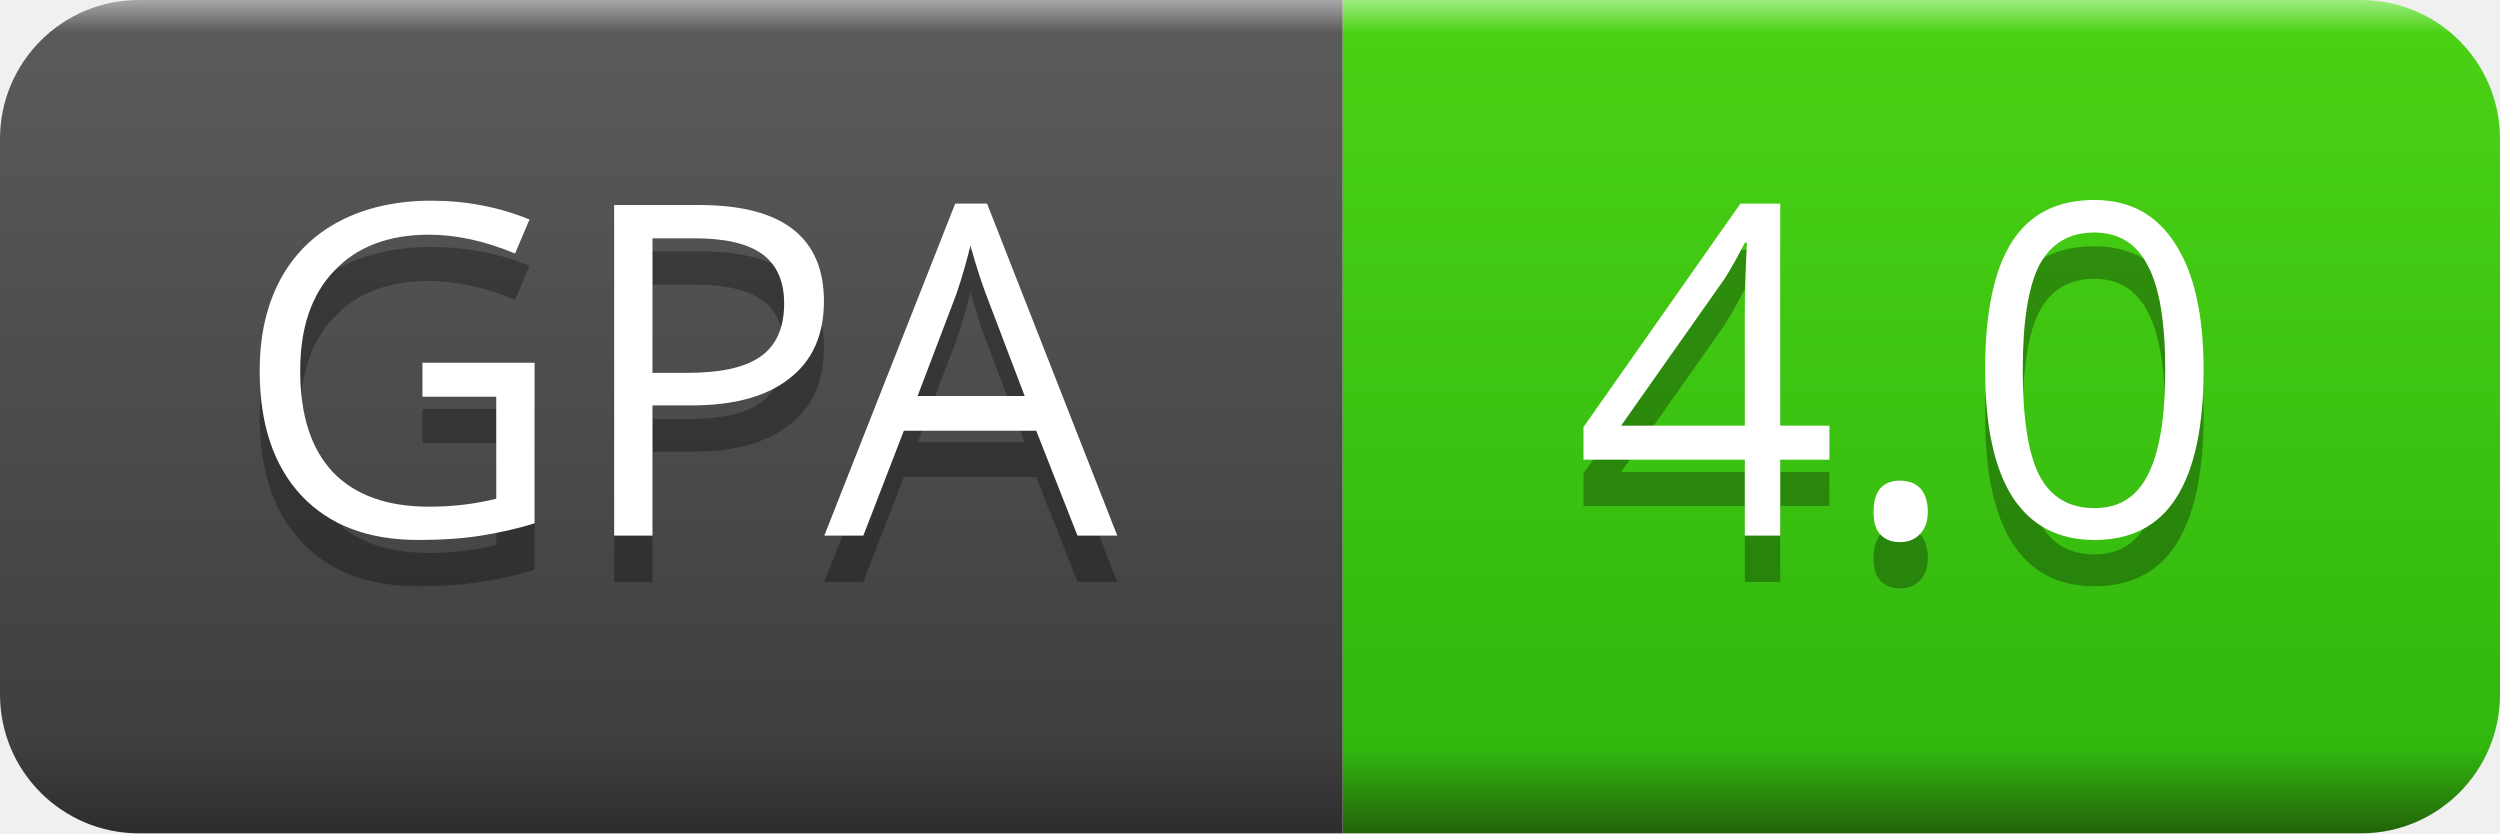
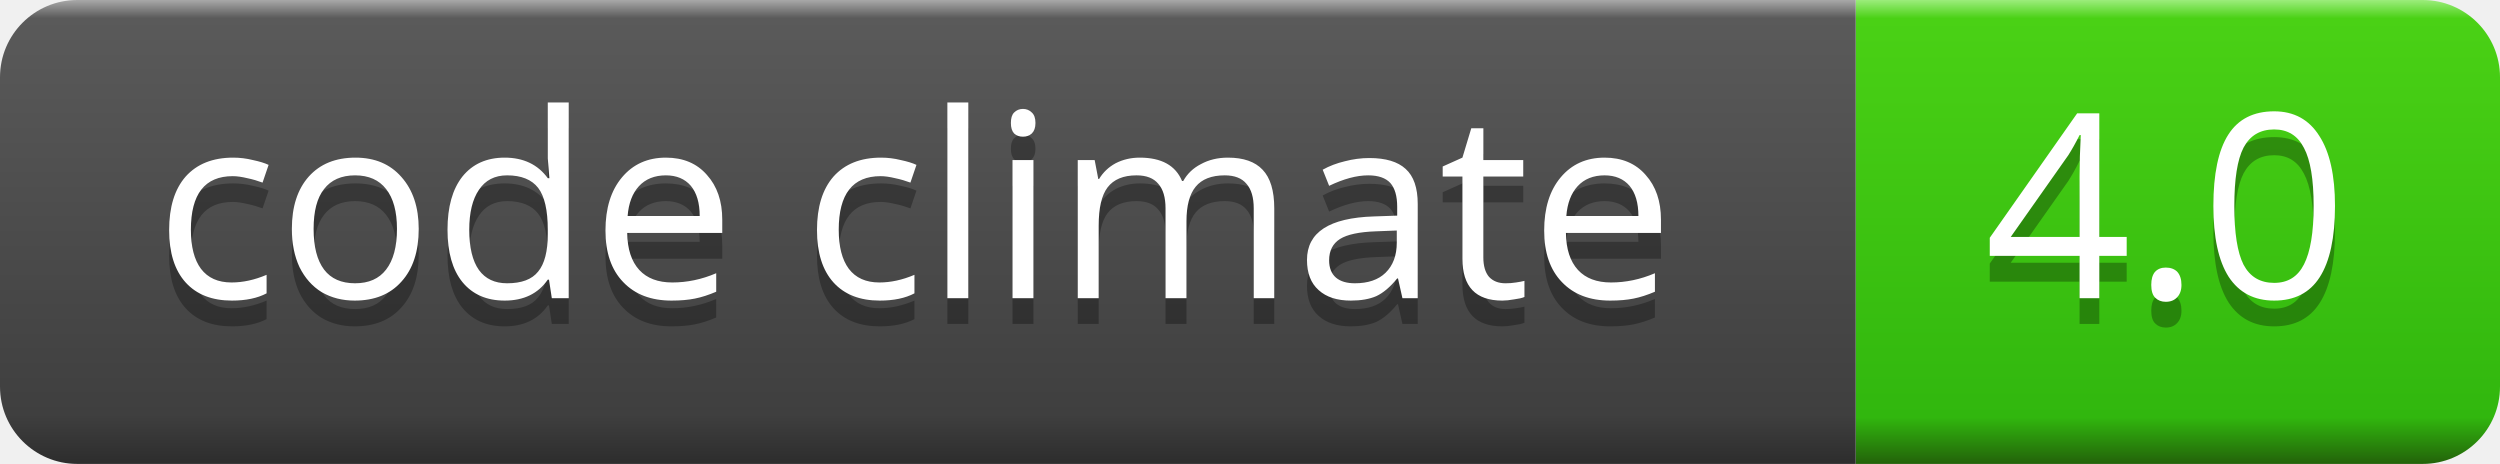
- <svg xmlns="http://www.w3.org/2000/svg" version="1.1" id="Layer_1" x="0px" y="0px" width="54px" height="18px" viewBox="0 1.25 54 18" enable-background="new 0 1.25 54 18" xml:space="preserve">
+ <svg xmlns="http://www.w3.org/2000/svg" version="1.1" id="Layer_1" x="0px" y="0px" width="97px" height="18px" viewBox="0 1.5 97 18" enable-background="new 0 1.5 97 18" xml:space="preserve">
  <g id="Green">
-     <linearGradient id="SVGID_1_" gradientUnits="userSpaceOnUse" x1="41.501" y1="19.25" x2="41.501" y2="1.25">
+     <linearGradient id="SVGID_1_" gradientUnits="userSpaceOnUse" x1="1072.501" y1="-3022.999" x2="1072.501" y2="-3005" gradientTransform="matrix(1 0 0 -1 -988 -3003.5)">
      <stop offset="0" style="stop-color:#23630A" />
      <stop offset="0.1" style="stop-color:#31B70E" />
      <stop offset="0.96" style="stop-color:#4AD115" />
      <stop offset="1" style="stop-color:#9DED7D" />
    </linearGradient>
-     <path fill="url(#SVGID_1_)" d="M29,19.25h22c1.657,0,3-1.343,3-3v-12c0-1.657-1.343-3-3-3H29V19.25z" />
-     <linearGradient id="SVGID_2_" gradientUnits="userSpaceOnUse" x1="850.5" y1="-2429.625" x2="850.5" y2="-2411.746" gradientTransform="matrix(1 0 0 -1 -836 -2410.5)">
+     <path fill="url(#SVGID_1_)" d="M72,19.5h22c1.657,0,3-1.343,3-3v-12c0-1.657-1.343-3-3-3H72V19.5z" />
+     <linearGradient id="SVGID_2_" gradientUnits="userSpaceOnUse" x1="1024" y1="-3022.874" x2="1024" y2="-3004.996" gradientTransform="matrix(1 0 0 -1 -988 -3003.5)">
      <stop offset="0" style="stop-color:#2E2E2E" />
      <stop offset="0.1" style="stop-color:#3F3F3F" />
      <stop offset="0.96" style="stop-color:#5A5A5A" />
      <stop offset="1" style="stop-color:#AAAAAA" />
    </linearGradient>
-     <path fill="url(#SVGID_2_)" d="M29,19.25H3c-1.657,0-3-1.343-3-3v-12c0-1.657,1.343-3,3-3h26V19.25z" />
+     <path fill="url(#SVGID_2_)" d="M72,19.5H3c-1.657,0-3-1.343-3-3v-12c0-1.657,1.343-3,3-3h69V19.5z" />
    <g>
      <g opacity="0.3">
-         <text transform="matrix(1 0 0 1 34 13.8193)" font-family="'OpenSans'" font-size="10">4.0</text>
+         <text transform="matrix(1 0 0 1 77 14.0693)" font-family="'OpenSans'" font-size="10">4.0</text>
      </g>
      <g>
-         <text transform="matrix(1 0 0 1 34 12.8193)" fill="#FFFFFF" font-family="'OpenSans'" font-size="10">4.0</text>
+         <text transform="matrix(1 0 0 1 77 13.0693)" fill="#FFFFFF" font-family="'OpenSans'" font-size="10">4.0</text>
      </g>
    </g>
    <g>
      <g opacity="0.3">
-         <text transform="matrix(1 0 0 1 5 13.8193)" font-family="'OpenSans'" font-size="10">GPA</text>
+         <text transform="matrix(1 0 0 1 6 14.0693)" font-family="'OpenSans'" font-size="10">code climate</text>
      </g>
      <g>
-         <text transform="matrix(1 0 0 1 5 12.8193)" fill="#FFFFFF" font-family="'OpenSans'" font-size="10">GPA</text>
+         <text transform="matrix(1 0 0 1 6 13.0693)" fill="#FFFFFF" font-family="'OpenSans'" font-size="10">code climate</text>
      </g>
    </g>
  </g>
</svg>
